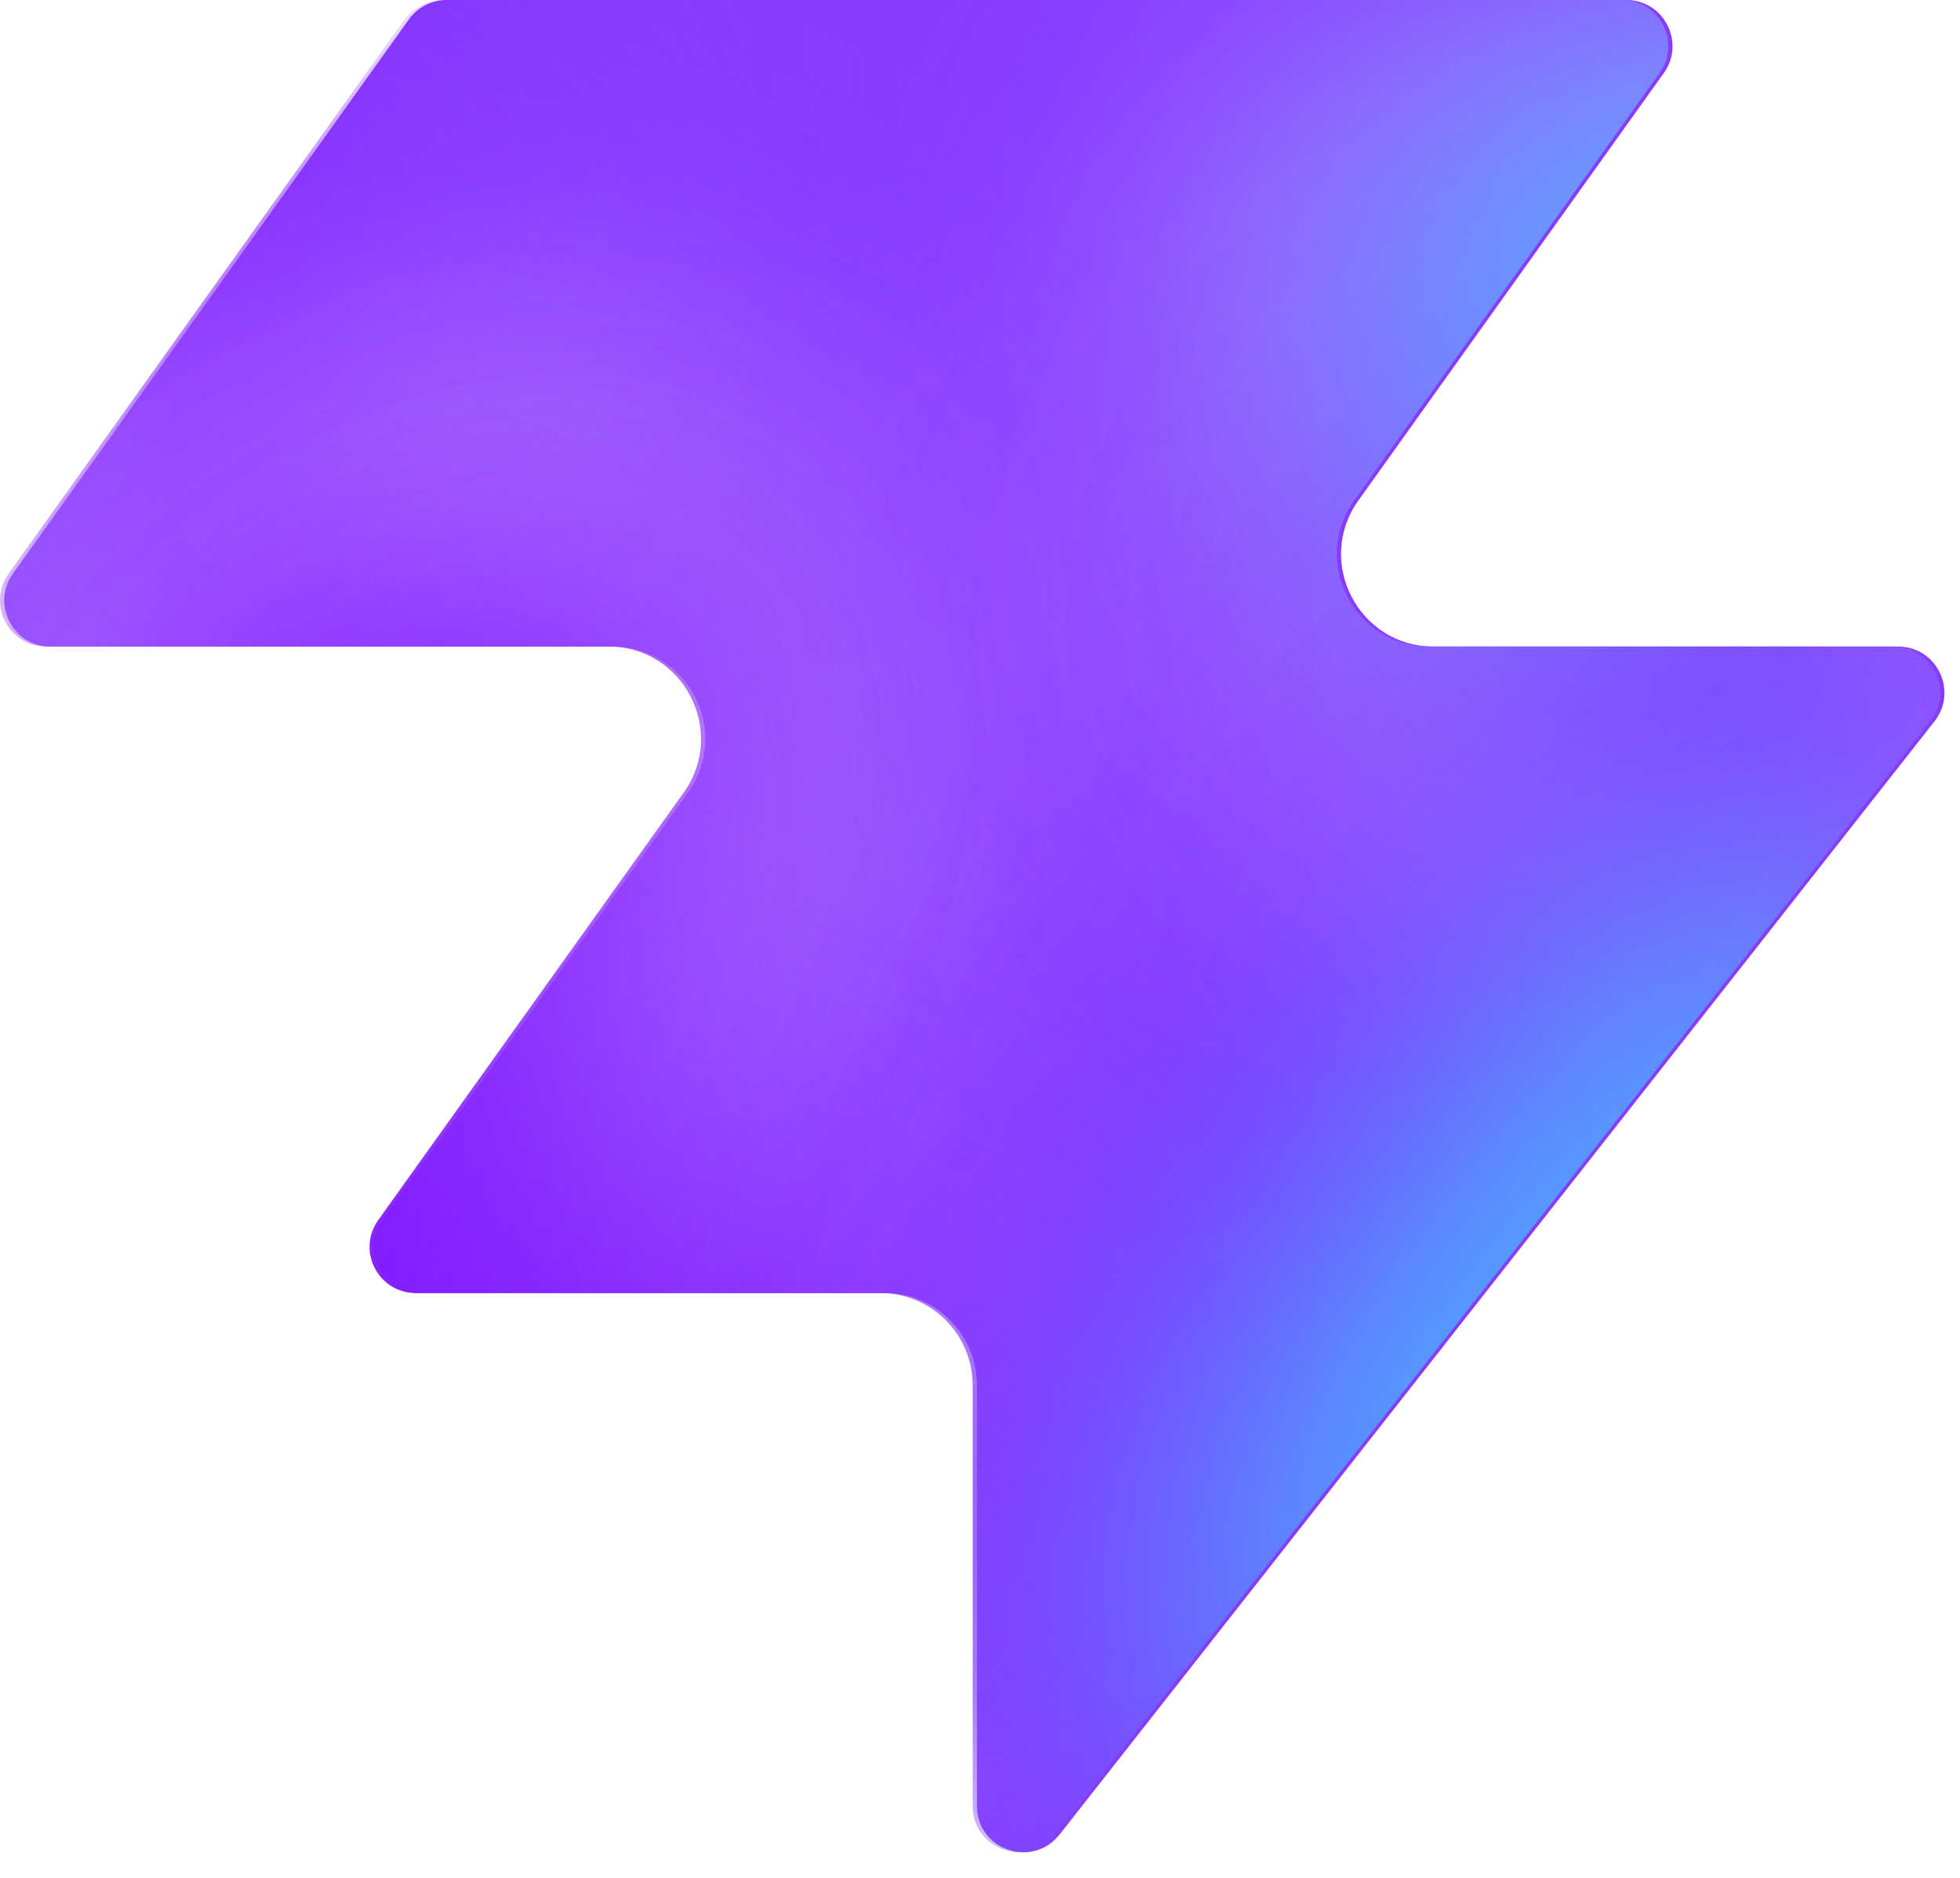
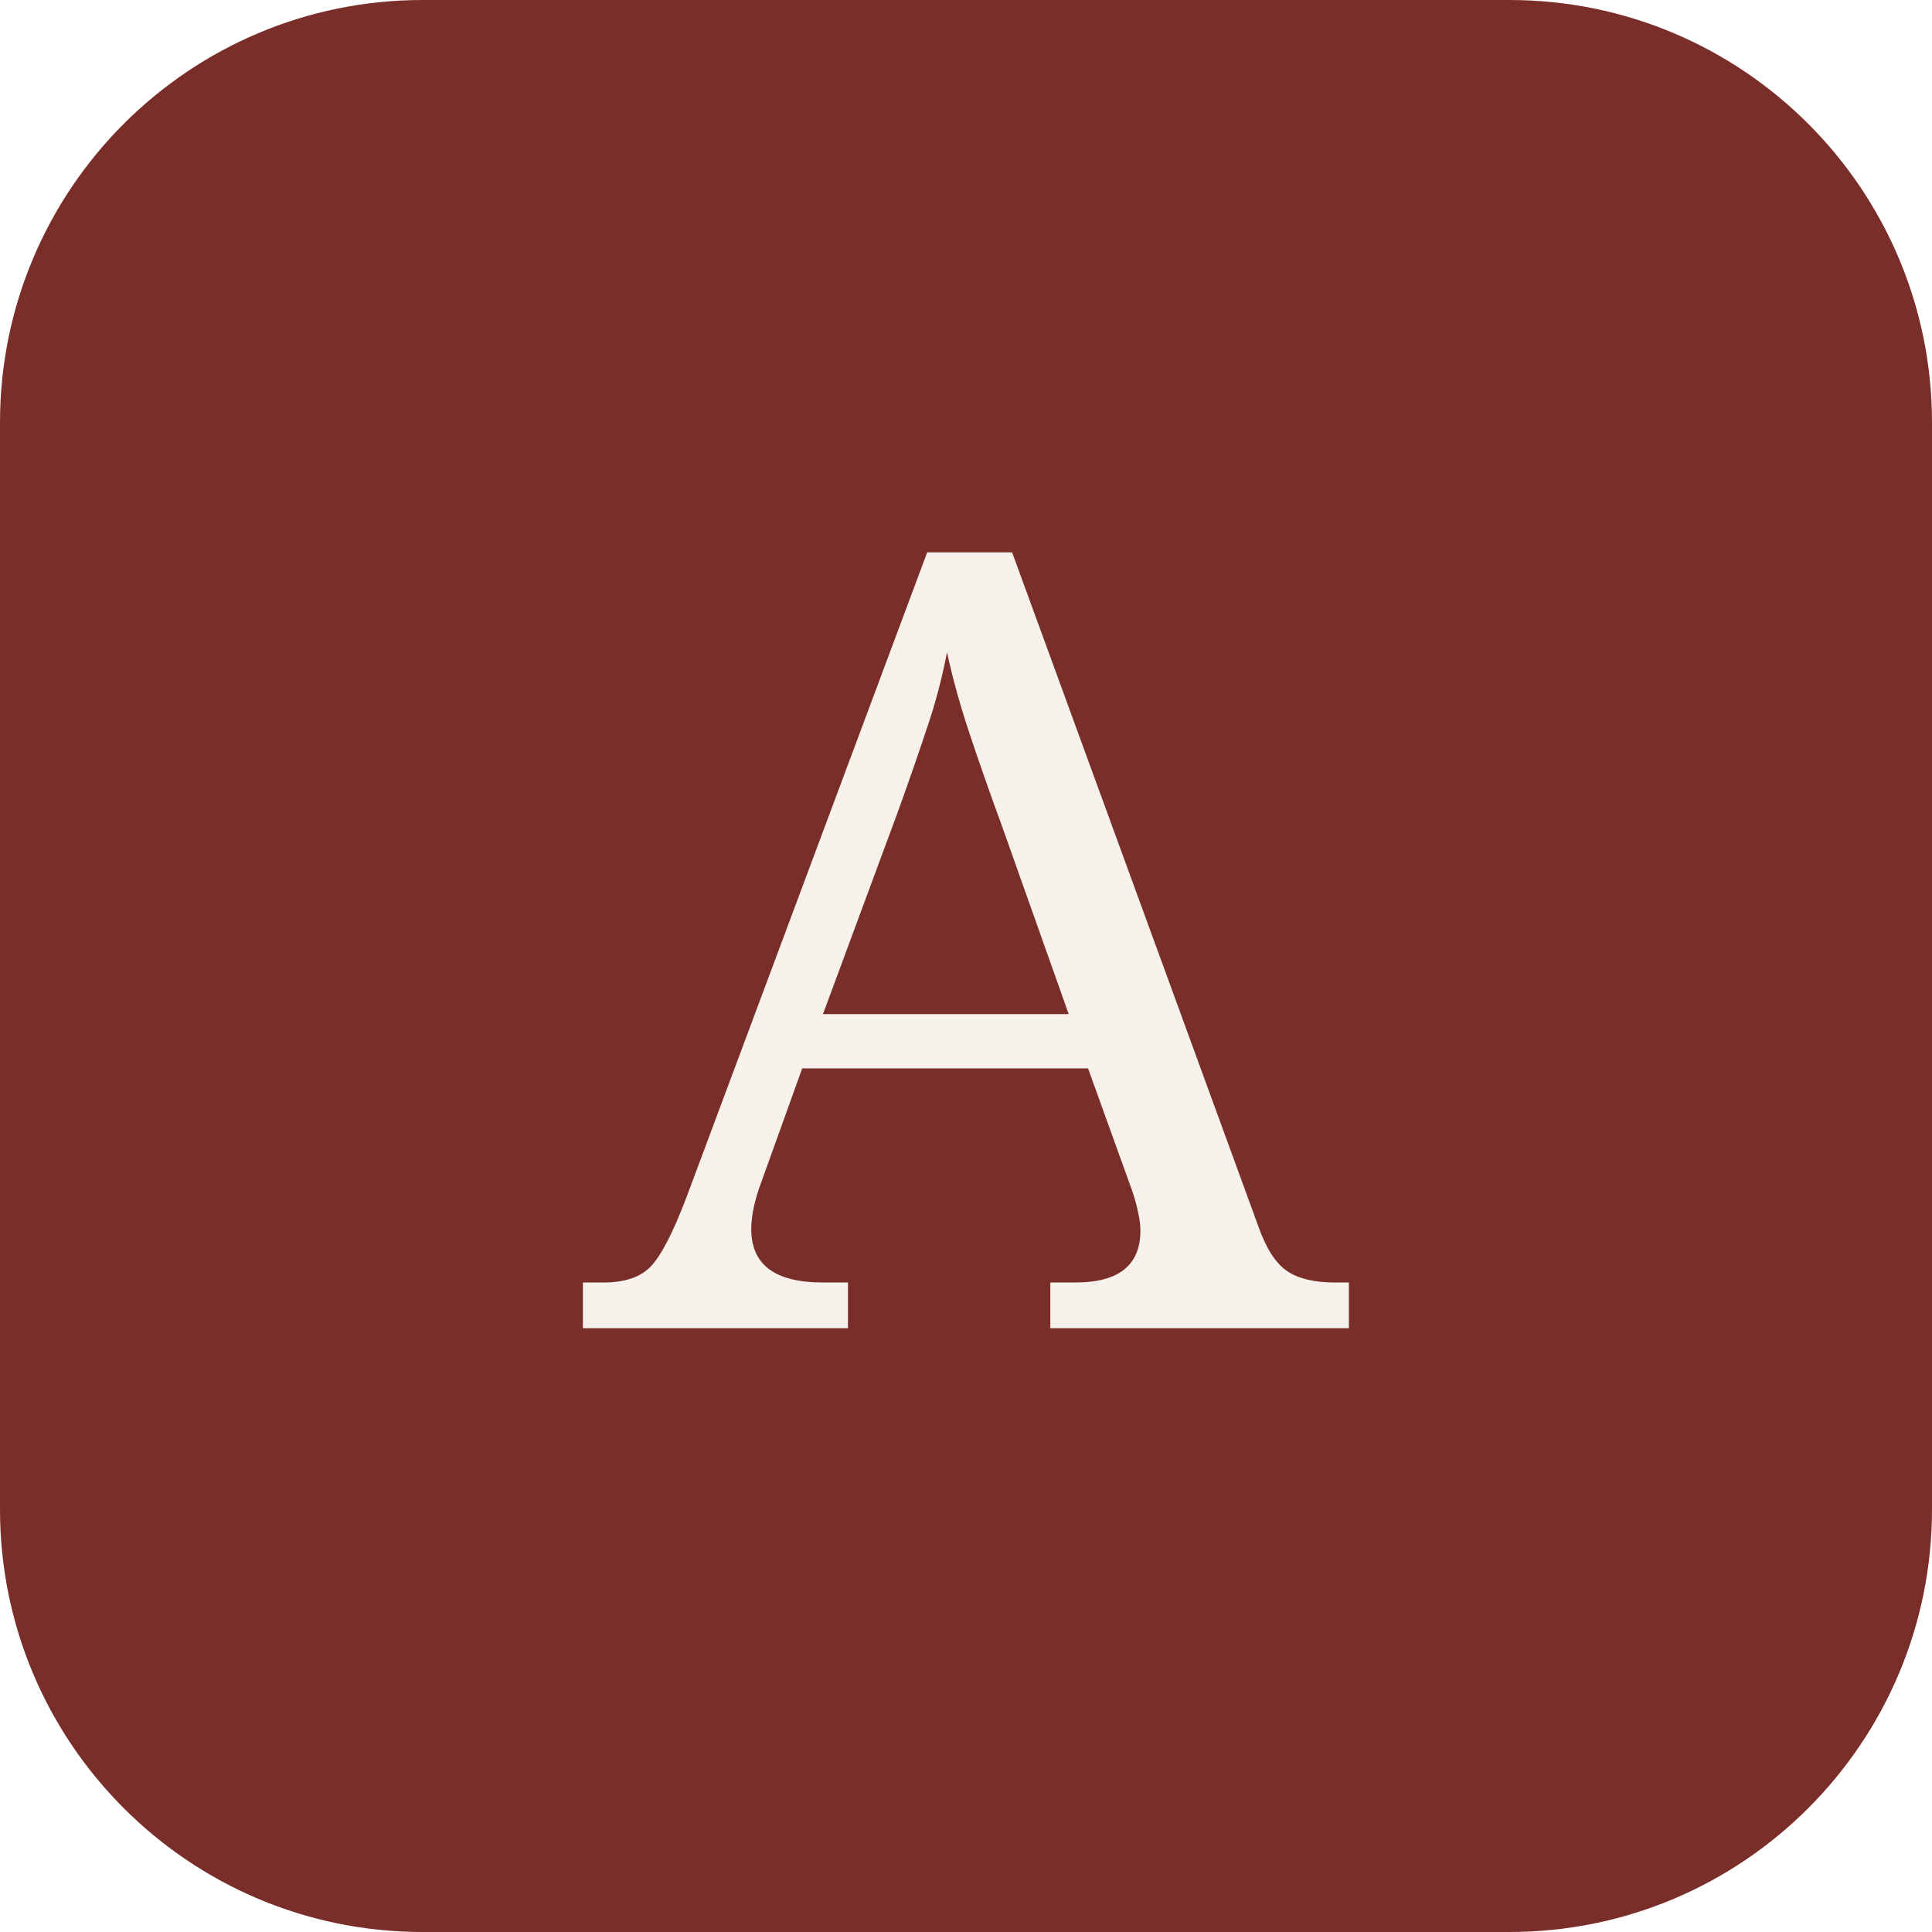
- <svg xmlns="http://www.w3.org/2000/svg" width="48" height="46" fill="none" viewBox="0 0 48 46">
-   <path fill="#863bff" d="M25.946 44.938c-.664.845-2.021.375-2.021-.698V33.937a2.26 2.26 0 0 0-2.262-2.262H10.287c-.92 0-1.456-1.04-.92-1.788l7.48-10.471c1.07-1.497 0-3.578-1.842-3.578H1.237c-.92 0-1.456-1.04-.92-1.788L10.013.474c.214-.297.556-.474.92-.474h28.894c.92 0 1.456 1.04.92 1.788l-7.48 10.471c-1.07 1.498 0 3.579 1.842 3.579h11.377c.943 0 1.473 1.088.89 1.83L25.947 44.94z" style="fill:#863bff;fill:color(display-p3 .525 .23 1);fill-opacity:1" />
-   <mask id="a" width="48" height="46" x="0" y="0" maskUnits="userSpaceOnUse" style="mask-type:alpha">
-     <path fill="#000" d="M25.842 44.938c-.664.844-2.021.375-2.021-.698V33.937a2.26 2.26 0 0 0-2.262-2.262H10.183c-.92 0-1.456-1.04-.92-1.788l7.48-10.471c1.07-1.498 0-3.579-1.842-3.579H1.133c-.92 0-1.456-1.04-.92-1.787L9.91.473c.214-.297.556-.474.92-.474h28.894c.92 0 1.456 1.04.92 1.788l-7.48 10.471c-1.07 1.498 0 3.578 1.842 3.578h11.377c.943 0 1.473 1.088.89 1.832L25.843 44.94z" style="fill:#000;fill-opacity:1" />
-   </mask>
-   <g mask="url(#a)">
-     <g filter="url(#b)">
-       <ellipse cx="5.508" cy="14.704" fill="#ede6ff" rx="5.508" ry="14.704" style="fill:#ede6ff;fill:color(display-p3 .927 .903 1);fill-opacity:1" transform="matrix(.00324 1 1 -.00324 -4.47 31.516)" />
-     </g>
-     <g filter="url(#c)">
-       <ellipse cx="10.399" cy="29.851" fill="#ede6ff" rx="10.399" ry="29.851" style="fill:#ede6ff;fill:color(display-p3 .927 .903 1);fill-opacity:1" transform="matrix(.00324 1 1 -.00324 -39.328 7.883)" />
-     </g>
-     <g filter="url(#d)">
-       <ellipse cx="5.508" cy="30.487" fill="#7e14ff" rx="5.508" ry="30.487" style="fill:#7e14ff;fill:color(display-p3 .492 .077 1);fill-opacity:1" transform="rotate(89.814 -25.913 -14.639)scale(1 -1)" />
-     </g>
-     <g filter="url(#e)">
-       <ellipse cx="5.508" cy="30.599" fill="#7e14ff" rx="5.508" ry="30.599" style="fill:#7e14ff;fill:color(display-p3 .492 .077 1);fill-opacity:1" transform="rotate(89.814 -32.644 -3.334)scale(1 -1)" />
-     </g>
-     <g filter="url(#f)">
-       <ellipse cx="5.508" cy="30.599" fill="#7e14ff" rx="5.508" ry="30.599" style="fill:#7e14ff;fill:color(display-p3 .492 .077 1);fill-opacity:1" transform="matrix(.00324 1 1 -.00324 -34.34 30.47)" />
-     </g>
-     <g filter="url(#g)">
-       <ellipse cx="14.072" cy="22.078" fill="#ede6ff" rx="14.072" ry="22.078" style="fill:#ede6ff;fill:color(display-p3 .927 .903 1);fill-opacity:1" transform="rotate(93.35 24.506 48.493)scale(-1 1)" />
-     </g>
-     <g filter="url(#h)">
-       <ellipse cx="3.47" cy="21.501" fill="#7e14ff" rx="3.47" ry="21.501" style="fill:#7e14ff;fill:color(display-p3 .492 .077 1);fill-opacity:1" transform="rotate(89.009 28.708 47.59)scale(-1 1)" />
-     </g>
-     <g filter="url(#i)">
-       <ellipse cx="3.47" cy="21.501" fill="#7e14ff" rx="3.47" ry="21.501" style="fill:#7e14ff;fill:color(display-p3 .492 .077 1);fill-opacity:1" transform="rotate(89.009 28.708 47.59)scale(-1 1)" />
-     </g>
-     <g filter="url(#j)">
-       <ellipse cx=".387" cy="8.972" fill="#7e14ff" rx="4.407" ry="29.108" style="fill:#7e14ff;fill:color(display-p3 .492 .077 1);fill-opacity:1" transform="rotate(39.51 .387 8.972)" />
-     </g>
-     <g filter="url(#k)">
-       <ellipse cx="47.523" cy="-6.092" fill="#7e14ff" rx="4.407" ry="29.108" style="fill:#7e14ff;fill:color(display-p3 .492 .077 1);fill-opacity:1" transform="rotate(37.892 47.523 -6.092)" />
-     </g>
-     <g filter="url(#l)">
-       <ellipse cx="41.412" cy="6.333" fill="#47bfff" rx="5.971" ry="9.665" style="fill:#47bfff;fill:color(display-p3 .28 .748 1);fill-opacity:1" transform="rotate(37.892 41.412 6.333)" />
-     </g>
-     <g filter="url(#m)">
-       <ellipse cx="-1.879" cy="38.332" fill="#7e14ff" rx="4.407" ry="29.108" style="fill:#7e14ff;fill:color(display-p3 .492 .077 1);fill-opacity:1" transform="rotate(37.892 -1.88 38.332)" />
-     </g>
-     <g filter="url(#n)">
-       <ellipse cx="-1.879" cy="38.332" fill="#7e14ff" rx="4.407" ry="29.108" style="fill:#7e14ff;fill:color(display-p3 .492 .077 1);fill-opacity:1" transform="rotate(37.892 -1.88 38.332)" />
-     </g>
-     <g filter="url(#o)">
-       <ellipse cx="35.651" cy="29.907" fill="#7e14ff" rx="4.407" ry="29.108" style="fill:#7e14ff;fill:color(display-p3 .492 .077 1);fill-opacity:1" transform="rotate(37.892 35.651 29.907)" />
-     </g>
-     <g filter="url(#p)">
-       <ellipse cx="38.418" cy="32.4" fill="#47bfff" rx="5.971" ry="15.297" style="fill:#47bfff;fill:color(display-p3 .28 .748 1);fill-opacity:1" transform="rotate(37.892 38.418 32.4)" />
-     </g>
-   </g>
-   <defs>
-     <filter id="b" width="60.045" height="41.654" x="-19.77" y="16.149" color-interpolation-filters="sRGB" filterUnits="userSpaceOnUse">
-       <feFlood flood-opacity="0" result="BackgroundImageFix" />
-       <feBlend in="SourceGraphic" in2="BackgroundImageFix" result="shape" />
-       <feGaussianBlur result="effect1_foregroundBlur_2002_17158" stdDeviation="7.659" />
-     </filter>
-     <filter id="c" width="90.34" height="51.437" x="-54.613" y="-7.533" color-interpolation-filters="sRGB" filterUnits="userSpaceOnUse">
-       <feFlood flood-opacity="0" result="BackgroundImageFix" />
-       <feBlend in="SourceGraphic" in2="BackgroundImageFix" result="shape" />
-       <feGaussianBlur result="effect1_foregroundBlur_2002_17158" stdDeviation="7.659" />
-     </filter>
-     <filter id="d" width="79.355" height="29.4" x="-49.64" y="2.03" color-interpolation-filters="sRGB" filterUnits="userSpaceOnUse">
-       <feFlood flood-opacity="0" result="BackgroundImageFix" />
-       <feBlend in="SourceGraphic" in2="BackgroundImageFix" result="shape" />
-       <feGaussianBlur result="effect1_foregroundBlur_2002_17158" stdDeviation="4.596" />
-     </filter>
-     <filter id="e" width="79.579" height="29.4" x="-45.045" y="20.029" color-interpolation-filters="sRGB" filterUnits="userSpaceOnUse">
-       <feFlood flood-opacity="0" result="BackgroundImageFix" />
-       <feBlend in="SourceGraphic" in2="BackgroundImageFix" result="shape" />
-       <feGaussianBlur result="effect1_foregroundBlur_2002_17158" stdDeviation="4.596" />
-     </filter>
-     <filter id="f" width="79.579" height="29.4" x="-43.513" y="21.178" color-interpolation-filters="sRGB" filterUnits="userSpaceOnUse">
-       <feFlood flood-opacity="0" result="BackgroundImageFix" />
-       <feBlend in="SourceGraphic" in2="BackgroundImageFix" result="shape" />
-       <feGaussianBlur result="effect1_foregroundBlur_2002_17158" stdDeviation="4.596" />
-     </filter>
-     <filter id="g" width="74.749" height="58.852" x="15.756" y="-17.901" color-interpolation-filters="sRGB" filterUnits="userSpaceOnUse">
-       <feFlood flood-opacity="0" result="BackgroundImageFix" />
-       <feBlend in="SourceGraphic" in2="BackgroundImageFix" result="shape" />
-       <feGaussianBlur result="effect1_foregroundBlur_2002_17158" stdDeviation="7.659" />
-     </filter>
-     <filter id="h" width="61.377" height="25.362" x="23.548" y="2.284" color-interpolation-filters="sRGB" filterUnits="userSpaceOnUse">
-       <feFlood flood-opacity="0" result="BackgroundImageFix" />
-       <feBlend in="SourceGraphic" in2="BackgroundImageFix" result="shape" />
-       <feGaussianBlur result="effect1_foregroundBlur_2002_17158" stdDeviation="4.596" />
-     </filter>
-     <filter id="i" width="61.377" height="25.362" x="23.548" y="2.284" color-interpolation-filters="sRGB" filterUnits="userSpaceOnUse">
-       <feFlood flood-opacity="0" result="BackgroundImageFix" />
-       <feBlend in="SourceGraphic" in2="BackgroundImageFix" result="shape" />
-       <feGaussianBlur result="effect1_foregroundBlur_2002_17158" stdDeviation="4.596" />
-     </filter>
-     <filter id="j" width="56.045" height="63.649" x="-27.636" y="-22.853" color-interpolation-filters="sRGB" filterUnits="userSpaceOnUse">
-       <feFlood flood-opacity="0" result="BackgroundImageFix" />
-       <feBlend in="SourceGraphic" in2="BackgroundImageFix" result="shape" />
-       <feGaussianBlur result="effect1_foregroundBlur_2002_17158" stdDeviation="4.596" />
-     </filter>
-     <filter id="k" width="54.814" height="64.646" x="20.116" y="-38.415" color-interpolation-filters="sRGB" filterUnits="userSpaceOnUse">
-       <feFlood flood-opacity="0" result="BackgroundImageFix" />
-       <feBlend in="SourceGraphic" in2="BackgroundImageFix" result="shape" />
-       <feGaussianBlur result="effect1_foregroundBlur_2002_17158" stdDeviation="4.596" />
-     </filter>
-     <filter id="l" width="33.541" height="35.313" x="24.641" y="-11.323" color-interpolation-filters="sRGB" filterUnits="userSpaceOnUse">
-       <feFlood flood-opacity="0" result="BackgroundImageFix" />
-       <feBlend in="SourceGraphic" in2="BackgroundImageFix" result="shape" />
-       <feGaussianBlur result="effect1_foregroundBlur_2002_17158" stdDeviation="4.596" />
-     </filter>
-     <filter id="m" width="54.814" height="64.646" x="-29.286" y="6.009" color-interpolation-filters="sRGB" filterUnits="userSpaceOnUse">
-       <feFlood flood-opacity="0" result="BackgroundImageFix" />
-       <feBlend in="SourceGraphic" in2="BackgroundImageFix" result="shape" />
-       <feGaussianBlur result="effect1_foregroundBlur_2002_17158" stdDeviation="4.596" />
-     </filter>
-     <filter id="n" width="54.814" height="64.646" x="-29.286" y="6.009" color-interpolation-filters="sRGB" filterUnits="userSpaceOnUse">
-       <feFlood flood-opacity="0" result="BackgroundImageFix" />
-       <feBlend in="SourceGraphic" in2="BackgroundImageFix" result="shape" />
-       <feGaussianBlur result="effect1_foregroundBlur_2002_17158" stdDeviation="4.596" />
-     </filter>
-     <filter id="o" width="54.814" height="64.646" x="8.244" y="-2.416" color-interpolation-filters="sRGB" filterUnits="userSpaceOnUse">
-       <feFlood flood-opacity="0" result="BackgroundImageFix" />
-       <feBlend in="SourceGraphic" in2="BackgroundImageFix" result="shape" />
-       <feGaussianBlur result="effect1_foregroundBlur_2002_17158" stdDeviation="4.596" />
-     </filter>
-     <filter id="p" width="39.409" height="43.623" x="18.713" y="10.588" color-interpolation-filters="sRGB" filterUnits="userSpaceOnUse">
-       <feFlood flood-opacity="0" result="BackgroundImageFix" />
-       <feBlend in="SourceGraphic" in2="BackgroundImageFix" result="shape" />
-       <feGaussianBlur result="effect1_foregroundBlur_2002_17158" stdDeviation="4.596" />
-     </filter>
-   </defs>
+ <svg xmlns="http://www.w3.org/2000/svg" viewBox="0 0 64 64">
+   <rect width="64" height="64" rx="14" fill="#7A2E2A" />
+   <text x="32" y="44" text-anchor="middle" font-family="Georgia, serif" font-size="36" fill="#F6F1EA">A</text>
</svg>
